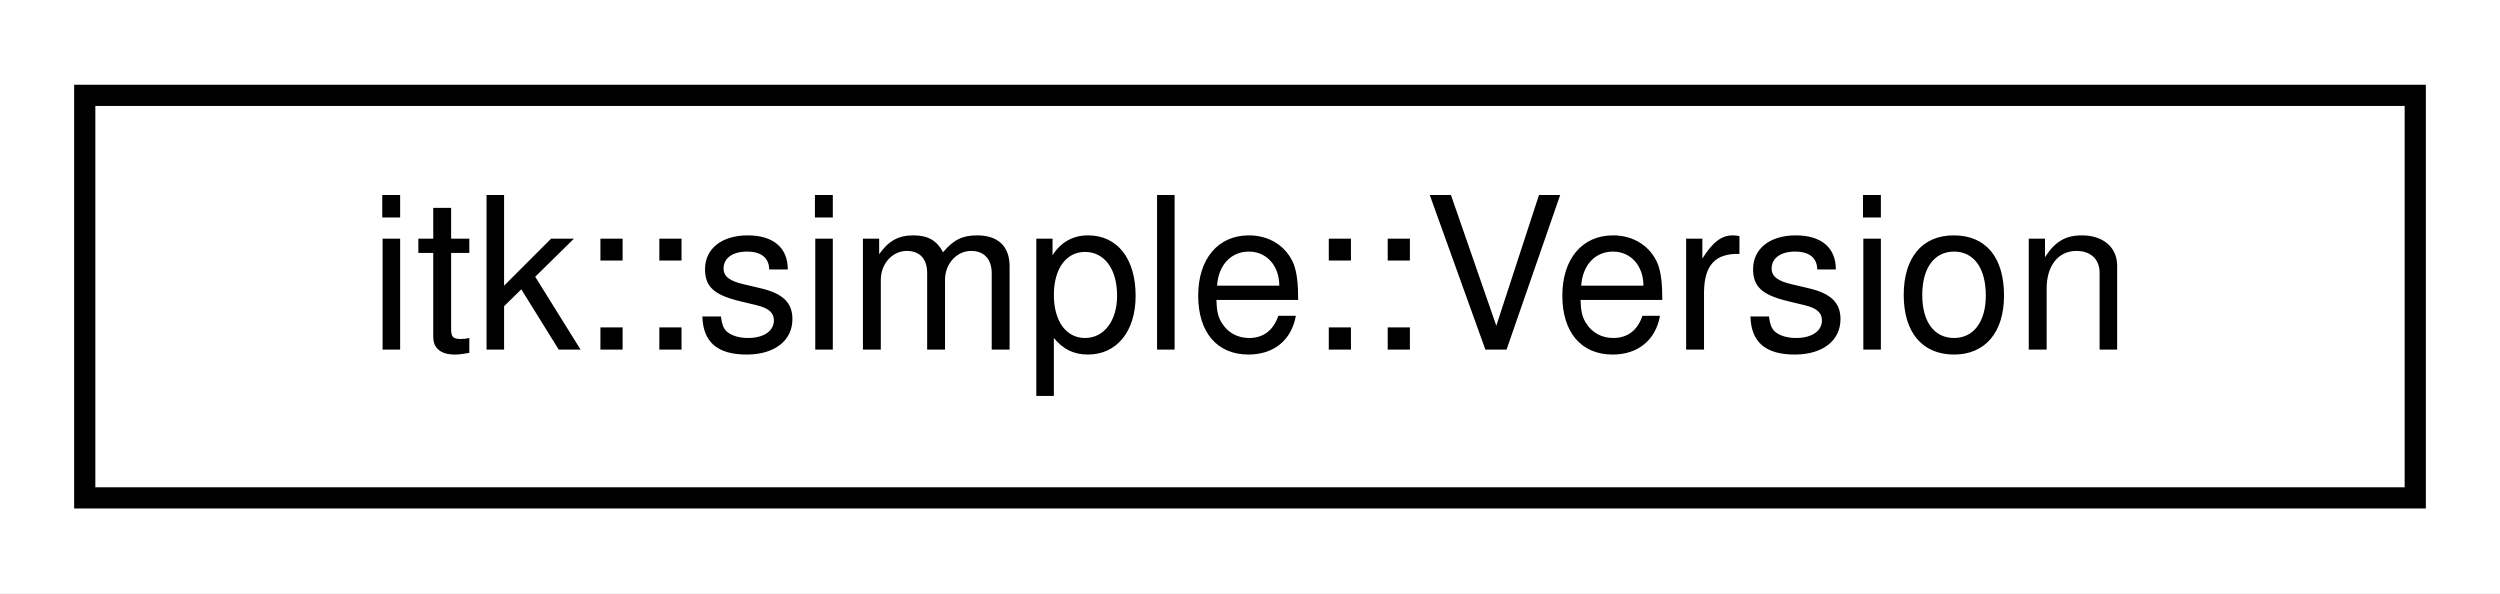
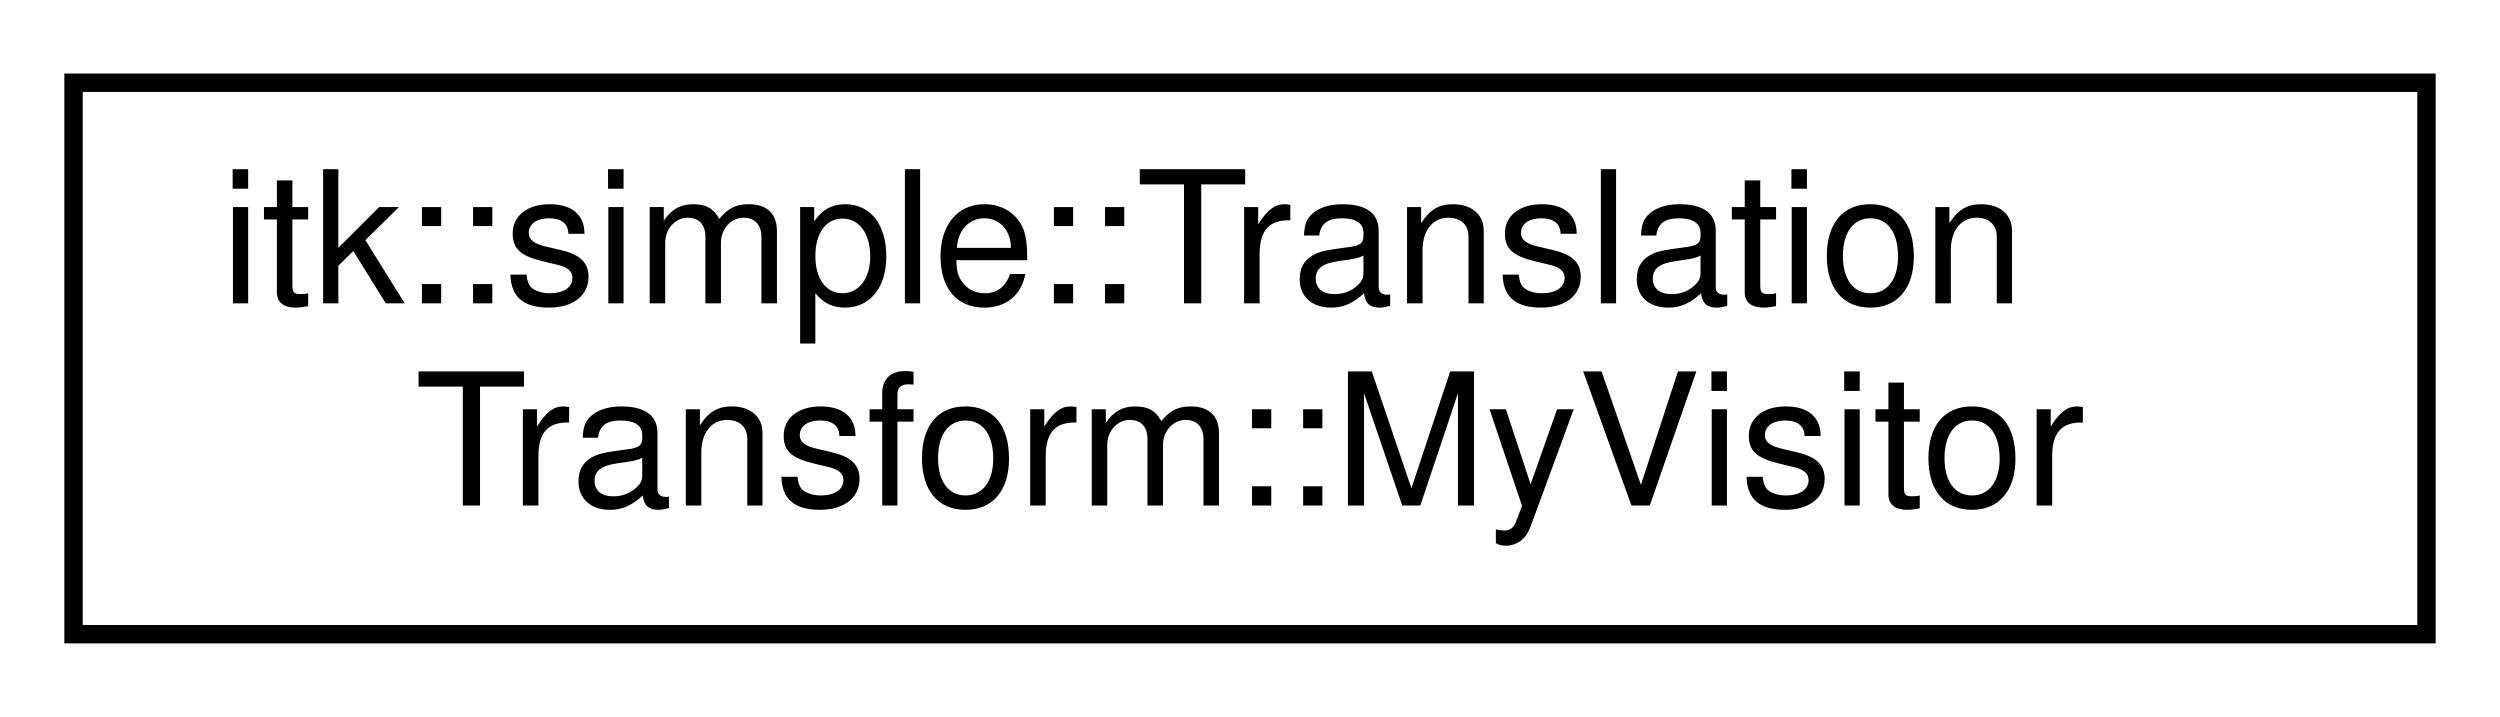
- <svg xmlns="http://www.w3.org/2000/svg" xmlns:xlink="http://www.w3.org/1999/xlink" width="118pt" height="28pt" viewBox="0.00 0.00 118.00 28.00">
-   <g id="graph0" class="graph" transform="scale(1 1) rotate(0) translate(4 24)">
-     <polygon fill="white" stroke="transparent" points="-4,4 -4,-24 114,-24 114,4 -4,4" />
+ <svg xmlns="http://www.w3.org/2000/svg" xmlns:xlink="http://www.w3.org/1999/xlink" width="136pt" height="39pt" viewBox="0.00 0.00 136.00 39.00">
+   <g id="graph0" class="graph" transform="scale(1 1) rotate(0) translate(4 35)">
+     <polygon fill="white" stroke="transparent" points="-4,4 -4,-35 132,-35 132,4 -4,4" />
    <g id="node1" class="node">
      <g id="a_node1">
-         <a xlink:href="classitk_1_1simple_1_1Version.html" target="_top" xlink:title="Version info for SimpleITK.">
-           <polygon fill="white" stroke="black" points="0,-0.5 0,-19.5 110,-19.5 110,-0.5 0,-0.5" />
-           <text text-anchor="middle" x="55" y="-7.5" font-family="Helvetica,sans-Serif" font-size="10.00">itk::simple::Version</text>
+         <a xlink:href="structitk_1_1simple_1_1TranslationTransform_1_1MyVisitor.html" target="_top" xlink:title=" ">
+           <polygon fill="white" stroke="black" points="0,-0.5 0,-30.5 128,-30.5 128,-0.5 0,-0.5" />
+           <text text-anchor="start" x="8" y="-18.5" font-family="Helvetica,sans-Serif" font-size="10.00">itk::simple::Translation</text>
+           <text text-anchor="middle" x="64" y="-7.5" font-family="Helvetica,sans-Serif" font-size="10.00">Transform::MyVisitor</text>
        </a>
      </g>
    </g>
  </g>
</svg>
